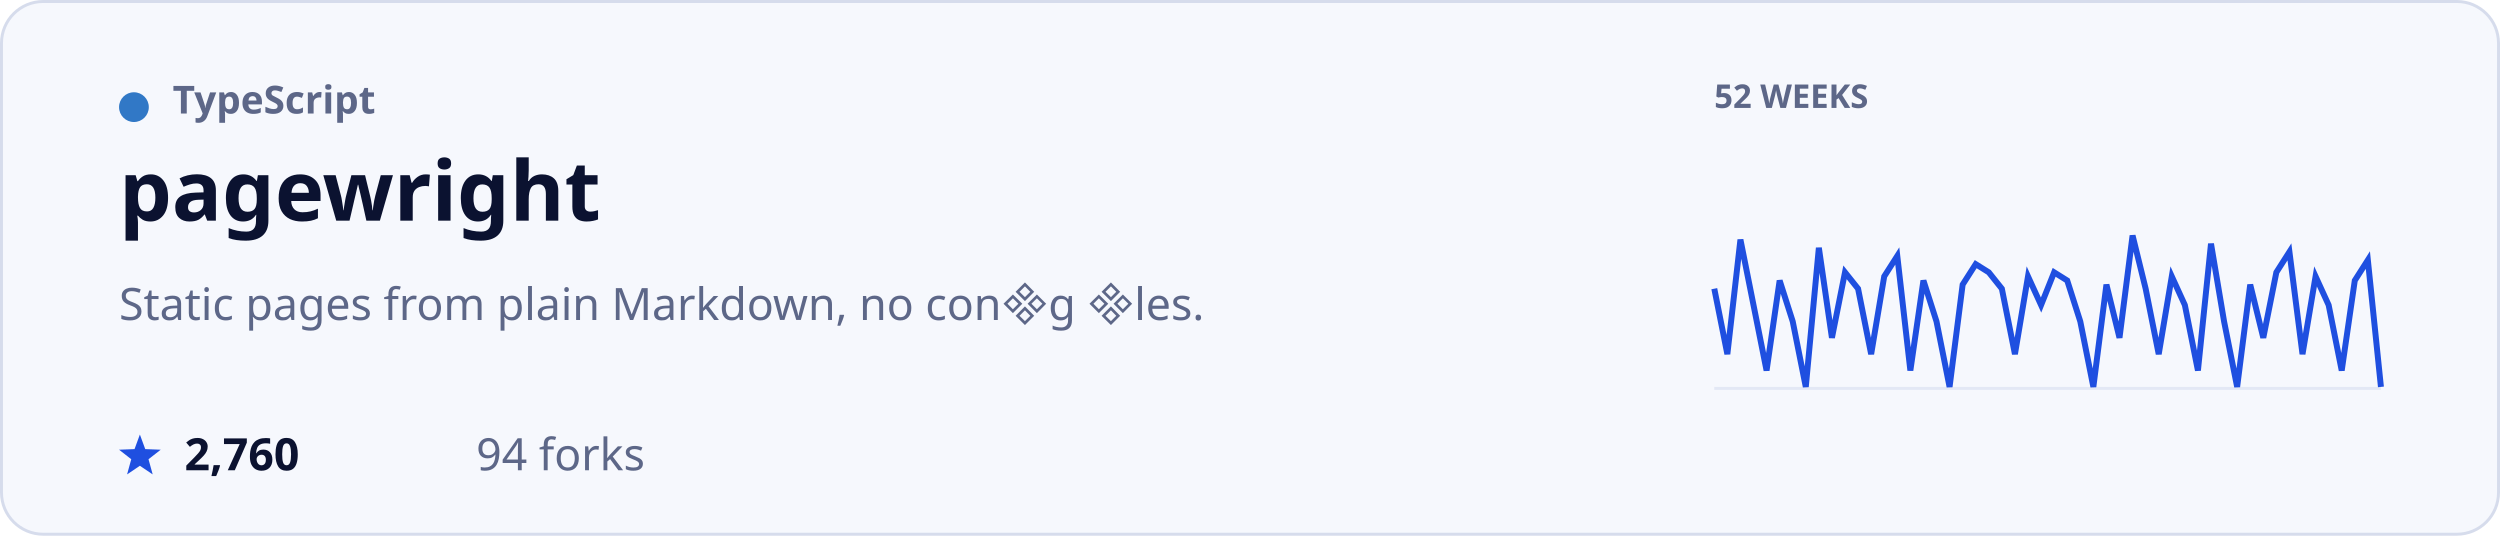
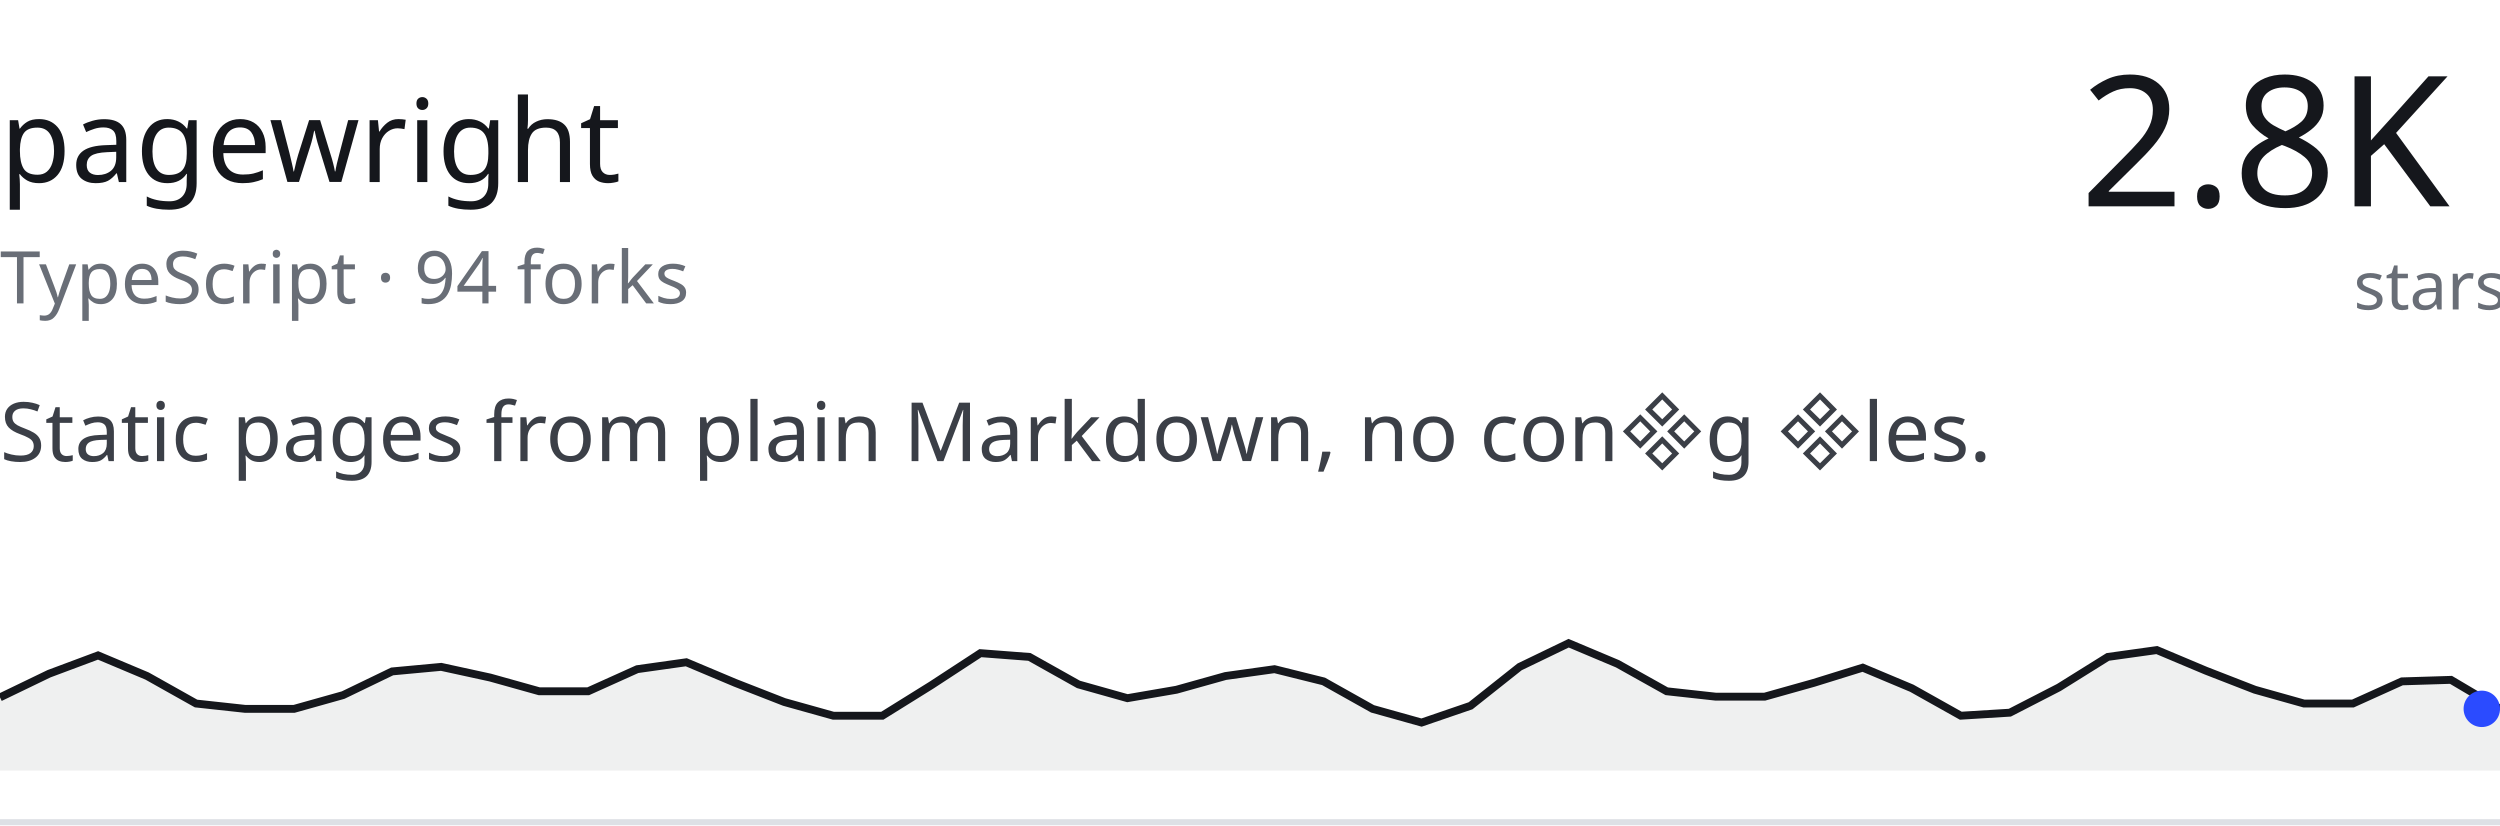
- <svg xmlns="http://www.w3.org/2000/svg" width="840" height="180" viewBox="0 0 840 180" role="img">
+ <svg xmlns="http://www.w3.org/2000/svg" width="412" height="136" viewBox="0 0 412 136" role="img">
  <defs>
-     <style>@font-face{font-family:"Archivo";src:url(data:font/woff;sha256=d72df229cf45670d7800a417d04e8b44ecb5e124b465510f6edac7252f85ac80);font-weight:600;font-style:normal}@font-face{font-family:"Archivo";src:url(data:font/woff;sha256=612711de0c0df68f8694a350c4a5939f4bce2c66ecaefeaeadac10ca1bc05fae);font-weight:700;font-style:normal}@font-face{font-family:"Archivo";src:url(data:font/woff;sha256=a16352f14d6da8bfaf238014976cce1989867c7e0c99a55e1273947ed062560b);font-weight:400;font-style:normal}</style>
+     <style>@font-face{font-family:"Archivo SemiExpanded";src:url(data:font/woff;sha256=346aa78c3051ee7ada5e1779d56810aff54c62268eb581897e58f52341ee4f39);font-weight:500;font-style:normal}@font-face{font-family:"Archivo";src:url(data:font/woff;sha256=3a5186127ad1258047e122153534ec8f76765a61a791d0e53ca589b21c9505b5);font-weight:400;font-style:normal}@font-face{font-family:"Archivo SemiExpanded";src:url(data:font/woff;sha256=ddd59f49126a850253d404d0227df907e9c8205a36b498eaa06e367880ceff92);font-weight:300;font-style:normal}</style>
    <clipPath id="id0">
-       <rect width="200" height="18" />
+       <rect width="300" height="40" />
    </clipPath>
    <clipPath id="id1">
-       <rect width="500" height="38" />
-     </clipPath>
-     <clipPath id="id2">
-       <rect width="500" height="42" />
-     </clipPath>
-     <clipPath id="id3">
-       <rect width="90" height="20" />
-     </clipPath>
-     <clipPath id="id4">
-       <rect width="160" height="20" />
+       <rect width="412" height="40" />
    </clipPath>
  </defs>
  <g>
-     <rect x="0.5" y="0.5" width="839" height="179" rx="14" fill="#f6f8fd" stroke="#d6dcec" stroke-width="1" />
    <g>
-       <ellipse cx="45" cy="36" rx="5" ry="5" fill="#3178c6" />
-       <g transform="translate(58 26)" clip-path="url(#id0)">
-         <text xml:space="preserve" text-rendering="geometricPrecision" font-family="'Archivo'" font-weight="600" font-size="13" fill="#5d6788">
-           <tspan x="0 7.657 14.534 22.23 29.523 38.194 45.305 50.011 53.287 60.983" y="12.142">TypeScript</tspan>
-         </text>
+       <g clip-path="url(#id0)">
+         <g>
+           <text xml:space="preserve" text-rendering="geometricPrecision" font-family="'Archivo SemiExpanded'" font-weight="500" font-size="19" fill="#15171c">
+             <tspan x="0 12.274 24.377 36.594 48.773 64.581 71.858 76.627 88.844 100.928" y="30">pagewright</tspan>
+           </text>
+         </g>
      </g>
-       <g transform="translate(40 48)" clip-path="url(#id1)">
-         <text xml:space="preserve" text-rendering="geometricPrecision" font-family="'Archivo'" font-weight="700" font-size="28" fill="#0b1230">
-           <tspan x="0 17.024 33.264 50.26 66.612 88.956 99.596 107.072 124.068 140.924" y="26.152">pagewright</tspan>
-         </text>
+       <text xml:space="preserve" text-rendering="geometricPrecision" font-family="'Archivo'" font-weight="400" font-size="12" fill="#696e77">
+         <tspan x="0 6.852 12.9 19.704 26.28 34.356 40.584 44.568 47.268 54.072 57.636 60.144 64.14 66.648 73.524 80.184 82.692 85.992 92.832 96.816 102.732" y="50">TypeScript · 94 forks</tspan>
+       </text>
+       <text xml:space="preserve" text-rendering="geometricPrecision" font-family="'Archivo SemiExpanded'" font-weight="300" font-size="30" fill="#15171c">
+         <tspan x="342.76 361.93 369.91 389.53" y="34">2.8K</tspan>
+       </text>
+       <text xml:space="preserve" text-rendering="geometricPrecision" font-family="'Archivo'" font-weight="400" font-size="11" fill="#696e77">
+         <tspan x="387.866 393.476 396.743 402.738 406.39" y="51">stars</tspan>
+       </text>
+       <g transform="translate(0 62)" clip-path="url(#id1)">
+         <g transform="translate(0 -62)">
+           <text xml:space="preserve" text-rendering="geometricPrecision" font-family="'Archivo'" font-weight="400" font-size="13.5" aria-label="Static pages from plain Markdown, no config files." fill="#3b3f47">
+             <tspan x="0 9.086 13.095 20.453 24.462 27.5 34.506 37.328 44.982 52.34 59.846 67.244 74.129 76.95 80.73 85.077 92.772 104.382 107.203 114.858 117.895 125.253 128.29 135.891 138.712 150.147 157.504 161.986 168.48 176.134 183.762 193.522 201.123 204.862 207.684 215.284 222.979 225.801 232.807 240.502 248.103 254.934 262.44 265.261 272.093 275.13 282.528 289.413" y="76">Static pages from plain Markdown, no cong les.</tspan>
+           </text>
+         </g>
      </g>
-       <g transform="translate(40 92)" clip-path="url(#id2)">
-         <text xml:space="preserve" text-rendering="geometricPrecision" font-family="'Archivo'" font-weight="400" font-size="15" aria-label="Static pages from plain Markdown, no config files." fill="#5d6788">
-           <tspan x="0 10.095 14.55 22.725 27.18 30.555 38.34 41.475 49.98 58.155 66.495 74.715 82.365 85.5 89.7 94.53 103.08 115.98 119.115 127.62 130.995 139.17 142.545 150.99 154.125 166.83 175.005 179.985 187.2 195.705 204.18 215.025 223.47 227.625 230.76 239.205 247.755 250.89 258.675 267.225 275.67 283.26 291.6 294.735 302.325 305.7 313.92 321.57" y="15.51">Static pages from plain Markdown, no cong les.</tspan>
-         </text>
-       </g>
-       <path d="M7 0 L8.8 4.9 L14 5.1 L9.9 8.3 L11.3 13.4 L7 10.5 L2.7 13.4 L4.1 8.3 L0 5.1 L5.2 4.9 Z" fill="#1f4fe0" transform="translate(40 146)" />
-       <g transform="translate(62 144)" clip-path="url(#id3)">
-         <text xml:space="preserve" text-rendering="geometricPrecision" font-family="'Archivo'" font-weight="600" font-size="15" fill="#0b1230">
-           <tspan x="0 8.64 13.14 21.78 30.42" y="14.01">2,760</tspan>
-         </text>
-       </g>
-       <g transform="translate(160 144)" clip-path="url(#id4)">
-         <text xml:space="preserve" text-rendering="geometricPrecision" font-family="'Archivo'" font-weight="400" font-size="15" fill="#5d6788">
-           <tspan x="0 8.595 16.92 20.055 24.18 32.73 37.71 45.105" y="14.01">94 forks</tspan>
-         </text>
-       </g>
-       <text xml:space="preserve" text-rendering="geometricPrecision" font-family="'Archivo'" font-weight="600" font-size="11" fill="#5d6788">
-         <tspan x="576 584.325 592.661 596.861 609.355 618.747 628.139 637.784" y="36.274">52 WEEKS</tspan>
-       </text>
-       <rect x="576" y="130" width="224" height="1" fill="#e3e8f5" />
-       <g transform="translate(576 50)">
-         <path d="M0 47 L4.392 69 L8.784 30.5 L13.176 52.5 L17.568 74.5 L21.96 44.25 L26.352 58 L30.744 80 L35.136 33.25 L39.528 63.5 L43.92 41.5 L48.312 47 L52.704 69 L57.096 42.875 L61.488 36 L65.88 74.5 L70.272 44.25 L74.664 58 L79.056 80 L83.448 45.625 L87.84 38.75 L92.232 41.5 L96.624 47 L101.016 69 L105.408 42.875 L109.8 52.5 L114.192 41.5 L118.584 44.25 L122.976 58 L127.368 80 L131.76 45.625 L136.152 63.5 L140.544 29.125 L144.936 47 L149.328 69 L153.72 42.875 L158.112 52.5 L162.504 74.5 L166.896 31.875 L171.288 58 L175.68 80 L180.072 45.625 L184.464 63.5 L188.856 41.5 L193.248 34.625 L197.64 69 L202.032 42.875 L206.424 52.5 L210.816 74.5 L215.208 44.25 L219.6 37.375 L223.992 80" fill="none" stroke="#1f4fe0" stroke-width="2" stroke-dasharray="1163.928 1163.928" stroke-dashoffset="0" />
+       <g>
+         <g>
+           <g>
+             <g>
+               <g>
+                 <g opacity="1">
+                   <path d="M0 114.93 L8.08 111.03 L16.16 108.01 L24.24 111.41 L32.31 115.94 L40.39 116.82 L48.47 116.82 L56.55 114.55 L64.63 110.65 L72.71 109.9 L80.78 111.66 L88.86 113.92 L96.94 113.92 L105.02 110.28 L113.1 109.14 L121.18 112.54 L129.25 115.69 L137.33 117.95 L145.41 117.95 L153.49 112.92 L161.57 107.64 L169.65 108.26 L177.73 112.79 L185.8 115.06 L193.88 113.67 L201.96 111.41 L210.04 110.28 L218.12 112.29 L226.2 116.82 L234.27 119.08 L242.35 116.31 L250.43 109.9 L258.51 106 L266.59 109.4 L274.67 113.92 L282.75 114.81 L290.82 114.81 L298.9 112.54 L306.98 110.03 L315.06 113.42 L323.14 117.95 L331.22 117.45 L339.29 113.3 L347.37 108.26 L355.45 107.13 L363.53 110.53 L371.61 113.67 L379.69 115.94 L387.76 115.94 L395.84 112.29 L403.92 112.04 L412 116.82 L412 127 L0 127 Z" fill="#15171c" opacity="0.07" />
+                 </g>
+                 <g opacity="1">
+                   <path d="M0 114.93 L8.08 111.03 L16.16 108.01 L24.24 111.41 L32.31 115.94 L40.39 116.82 L48.47 116.82 L56.55 114.55 L64.63 110.65 L72.71 109.9 L80.78 111.66 L88.86 113.92 L96.94 113.92 L105.02 110.28 L113.1 109.14 L121.18 112.54 L129.25 115.69 L137.33 117.95 L145.41 117.95 L153.49 112.92 L161.57 107.64 L169.65 108.26 L177.73 112.79 L185.8 115.06 L193.88 113.67 L201.96 111.41 L210.04 110.28 L218.12 112.29 L226.2 116.82 L234.27 119.08 L242.35 116.31 L250.43 109.9 L258.51 106 L266.59 109.4 L274.67 113.92 L282.75 114.81 L290.82 114.81 L298.9 112.54 L306.98 110.03 L315.06 113.42 L323.14 117.95 L331.22 117.45 L339.29 113.3 L347.37 108.26 L355.45 107.13 L363.53 110.53 L371.61 113.67 L379.69 115.94 L387.76 115.94 L395.84 112.29 L403.92 112.04 L412 116.82" fill="none" stroke="#15171c" stroke-width="1.3" stroke-dasharray="446.019 446.019" stroke-dashoffset="0" />
+                 </g>
+                 <g>
+                   <g transform="translate(0 116.818)">
+                     <ellipse cx="409" cy="0" rx="3" ry="3" fill="#2b4bff" />
+                     <g transform="translate(409 0)">
+                       <g transform="scale(1)">
+                         <ellipse cx="0" cy="0" rx="3" ry="3" fill="none" stroke="#2b4bff" stroke-width="0.6" opacity="0" />
+                       </g>
+                     </g>
+                     <g transform="translate(409 0)">
+                       <g transform="scale(1)">
+                         <ellipse cx="0" cy="0" rx="3" ry="3" fill="none" stroke="#2b4bff" stroke-width="0.6" opacity="0" />
+                       </g>
+                     </g>
+                   </g>
+                 </g>
+               </g>
+             </g>
+           </g>
+         </g>
      </g>
    </g>
+     <rect x="0" y="135" width="412" height="1" fill="#dde0e5" />
  </g>
</svg>
